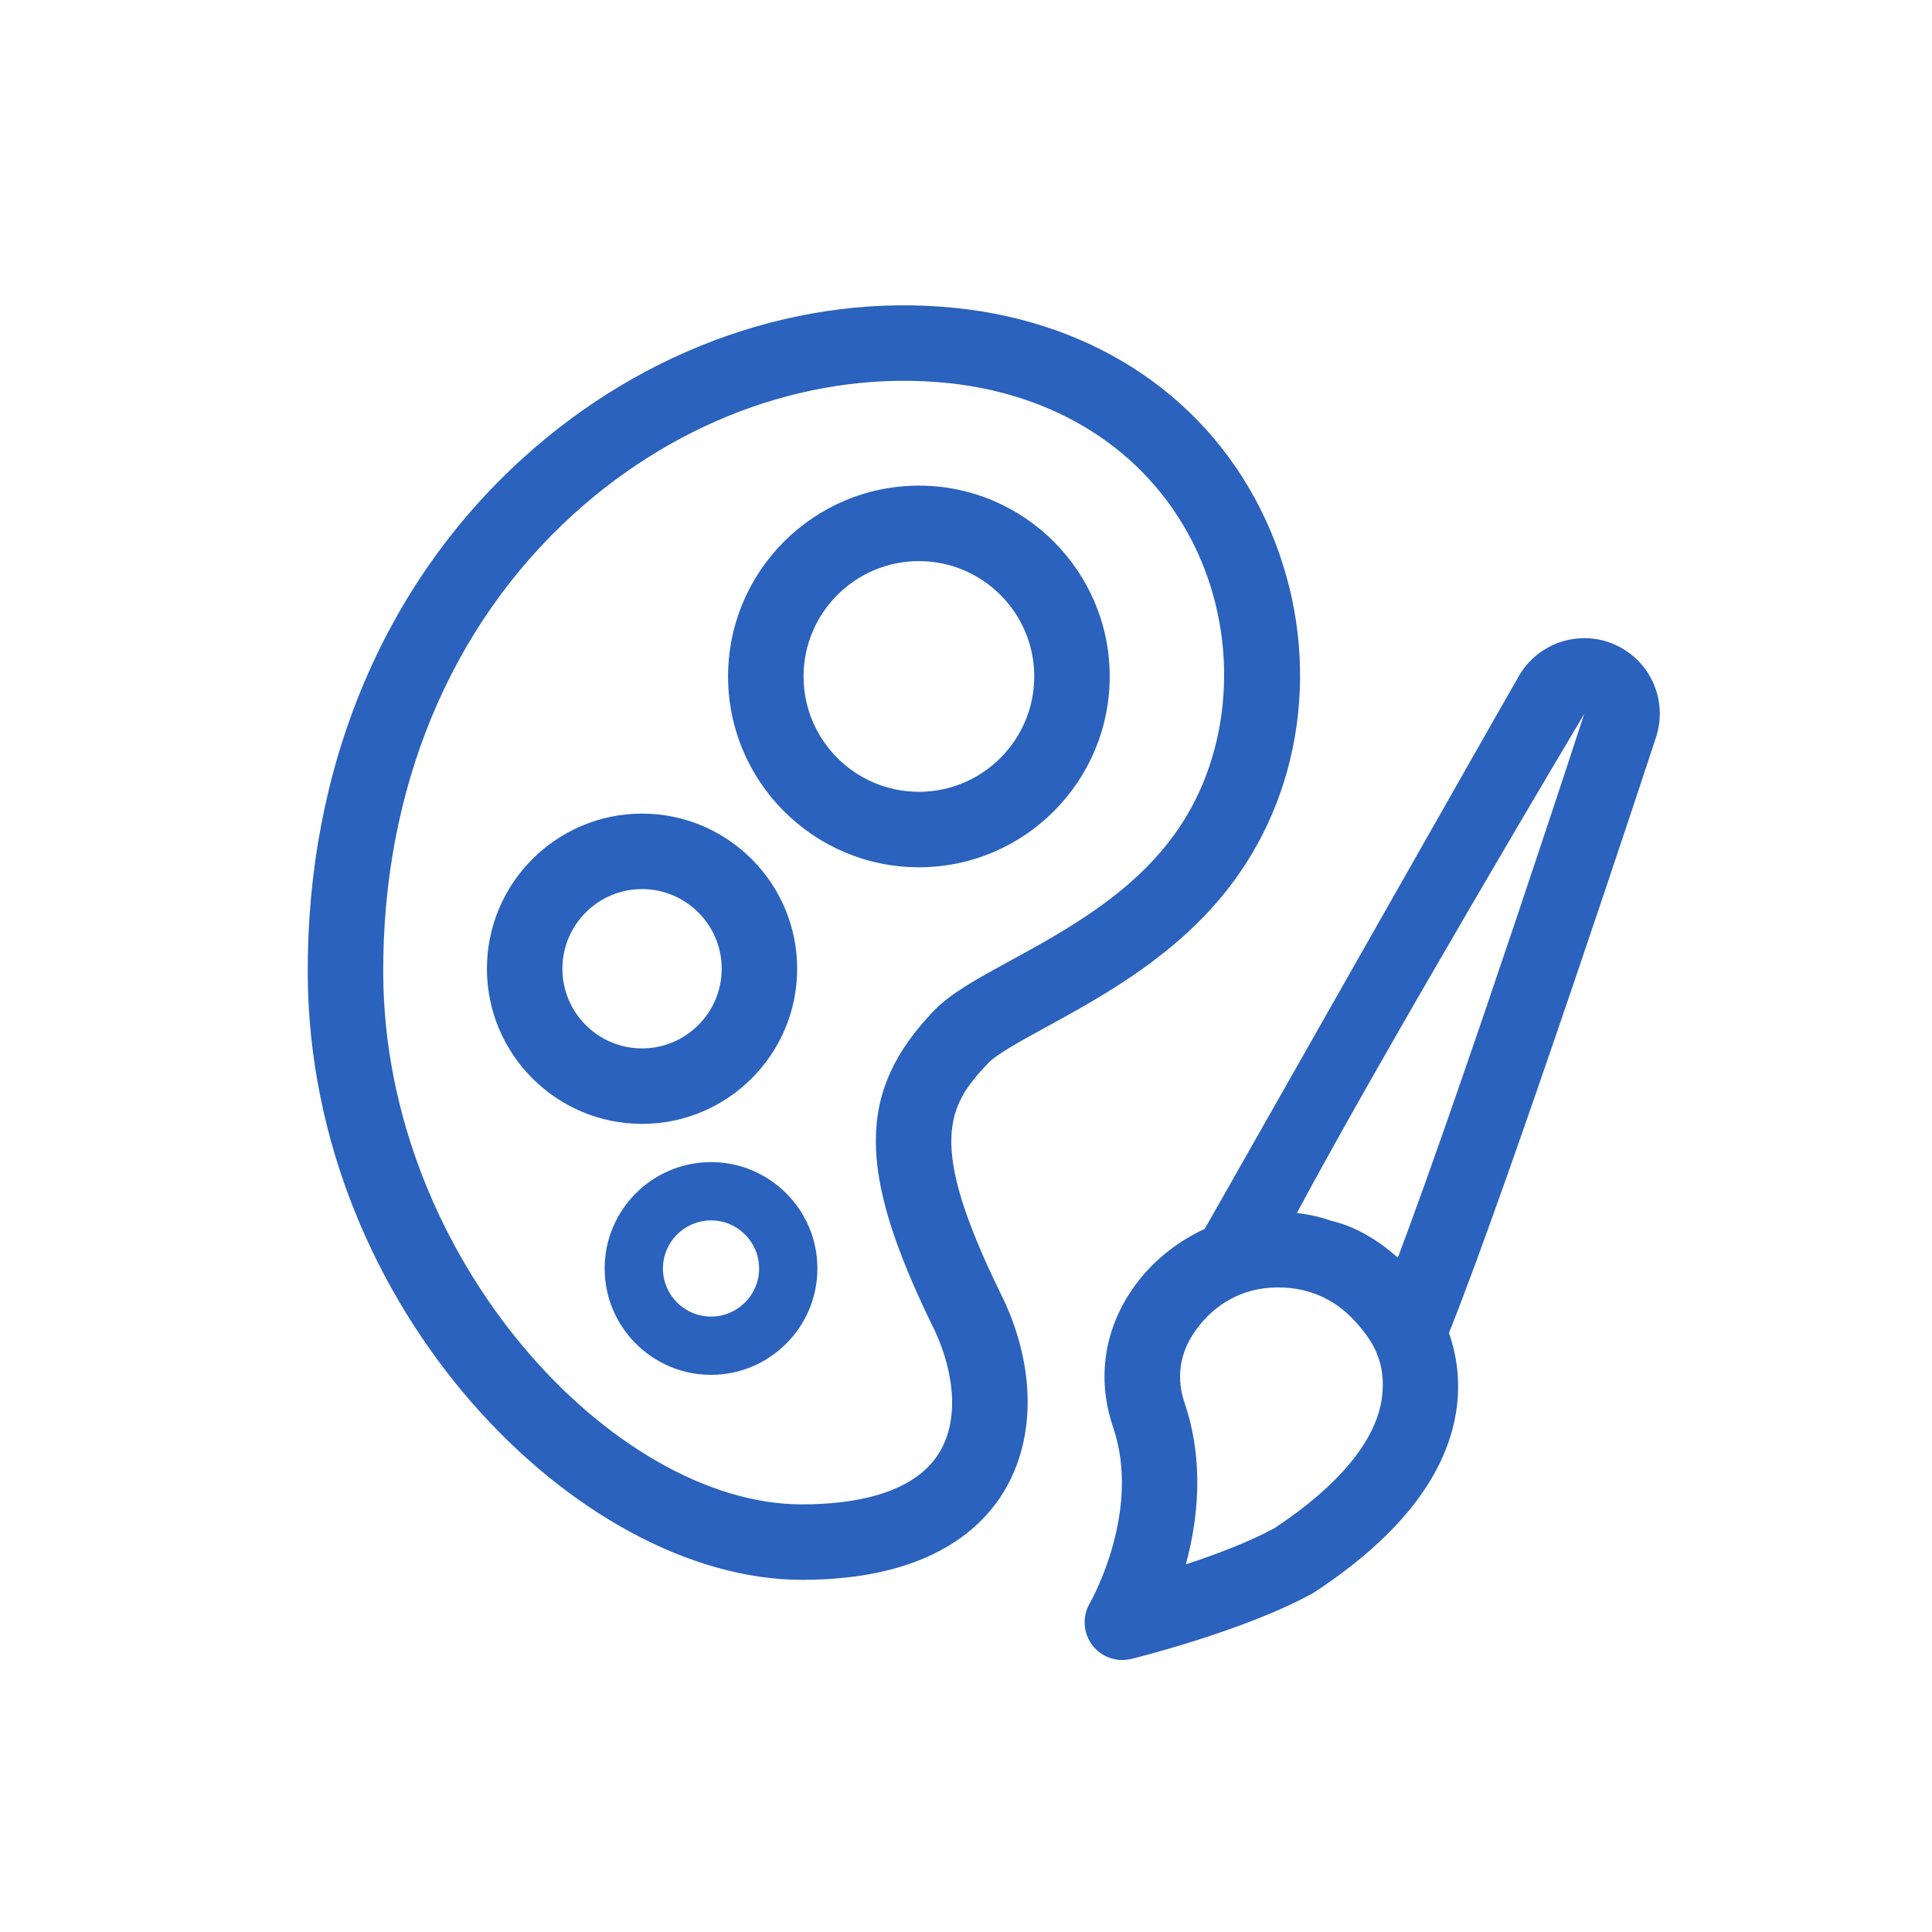
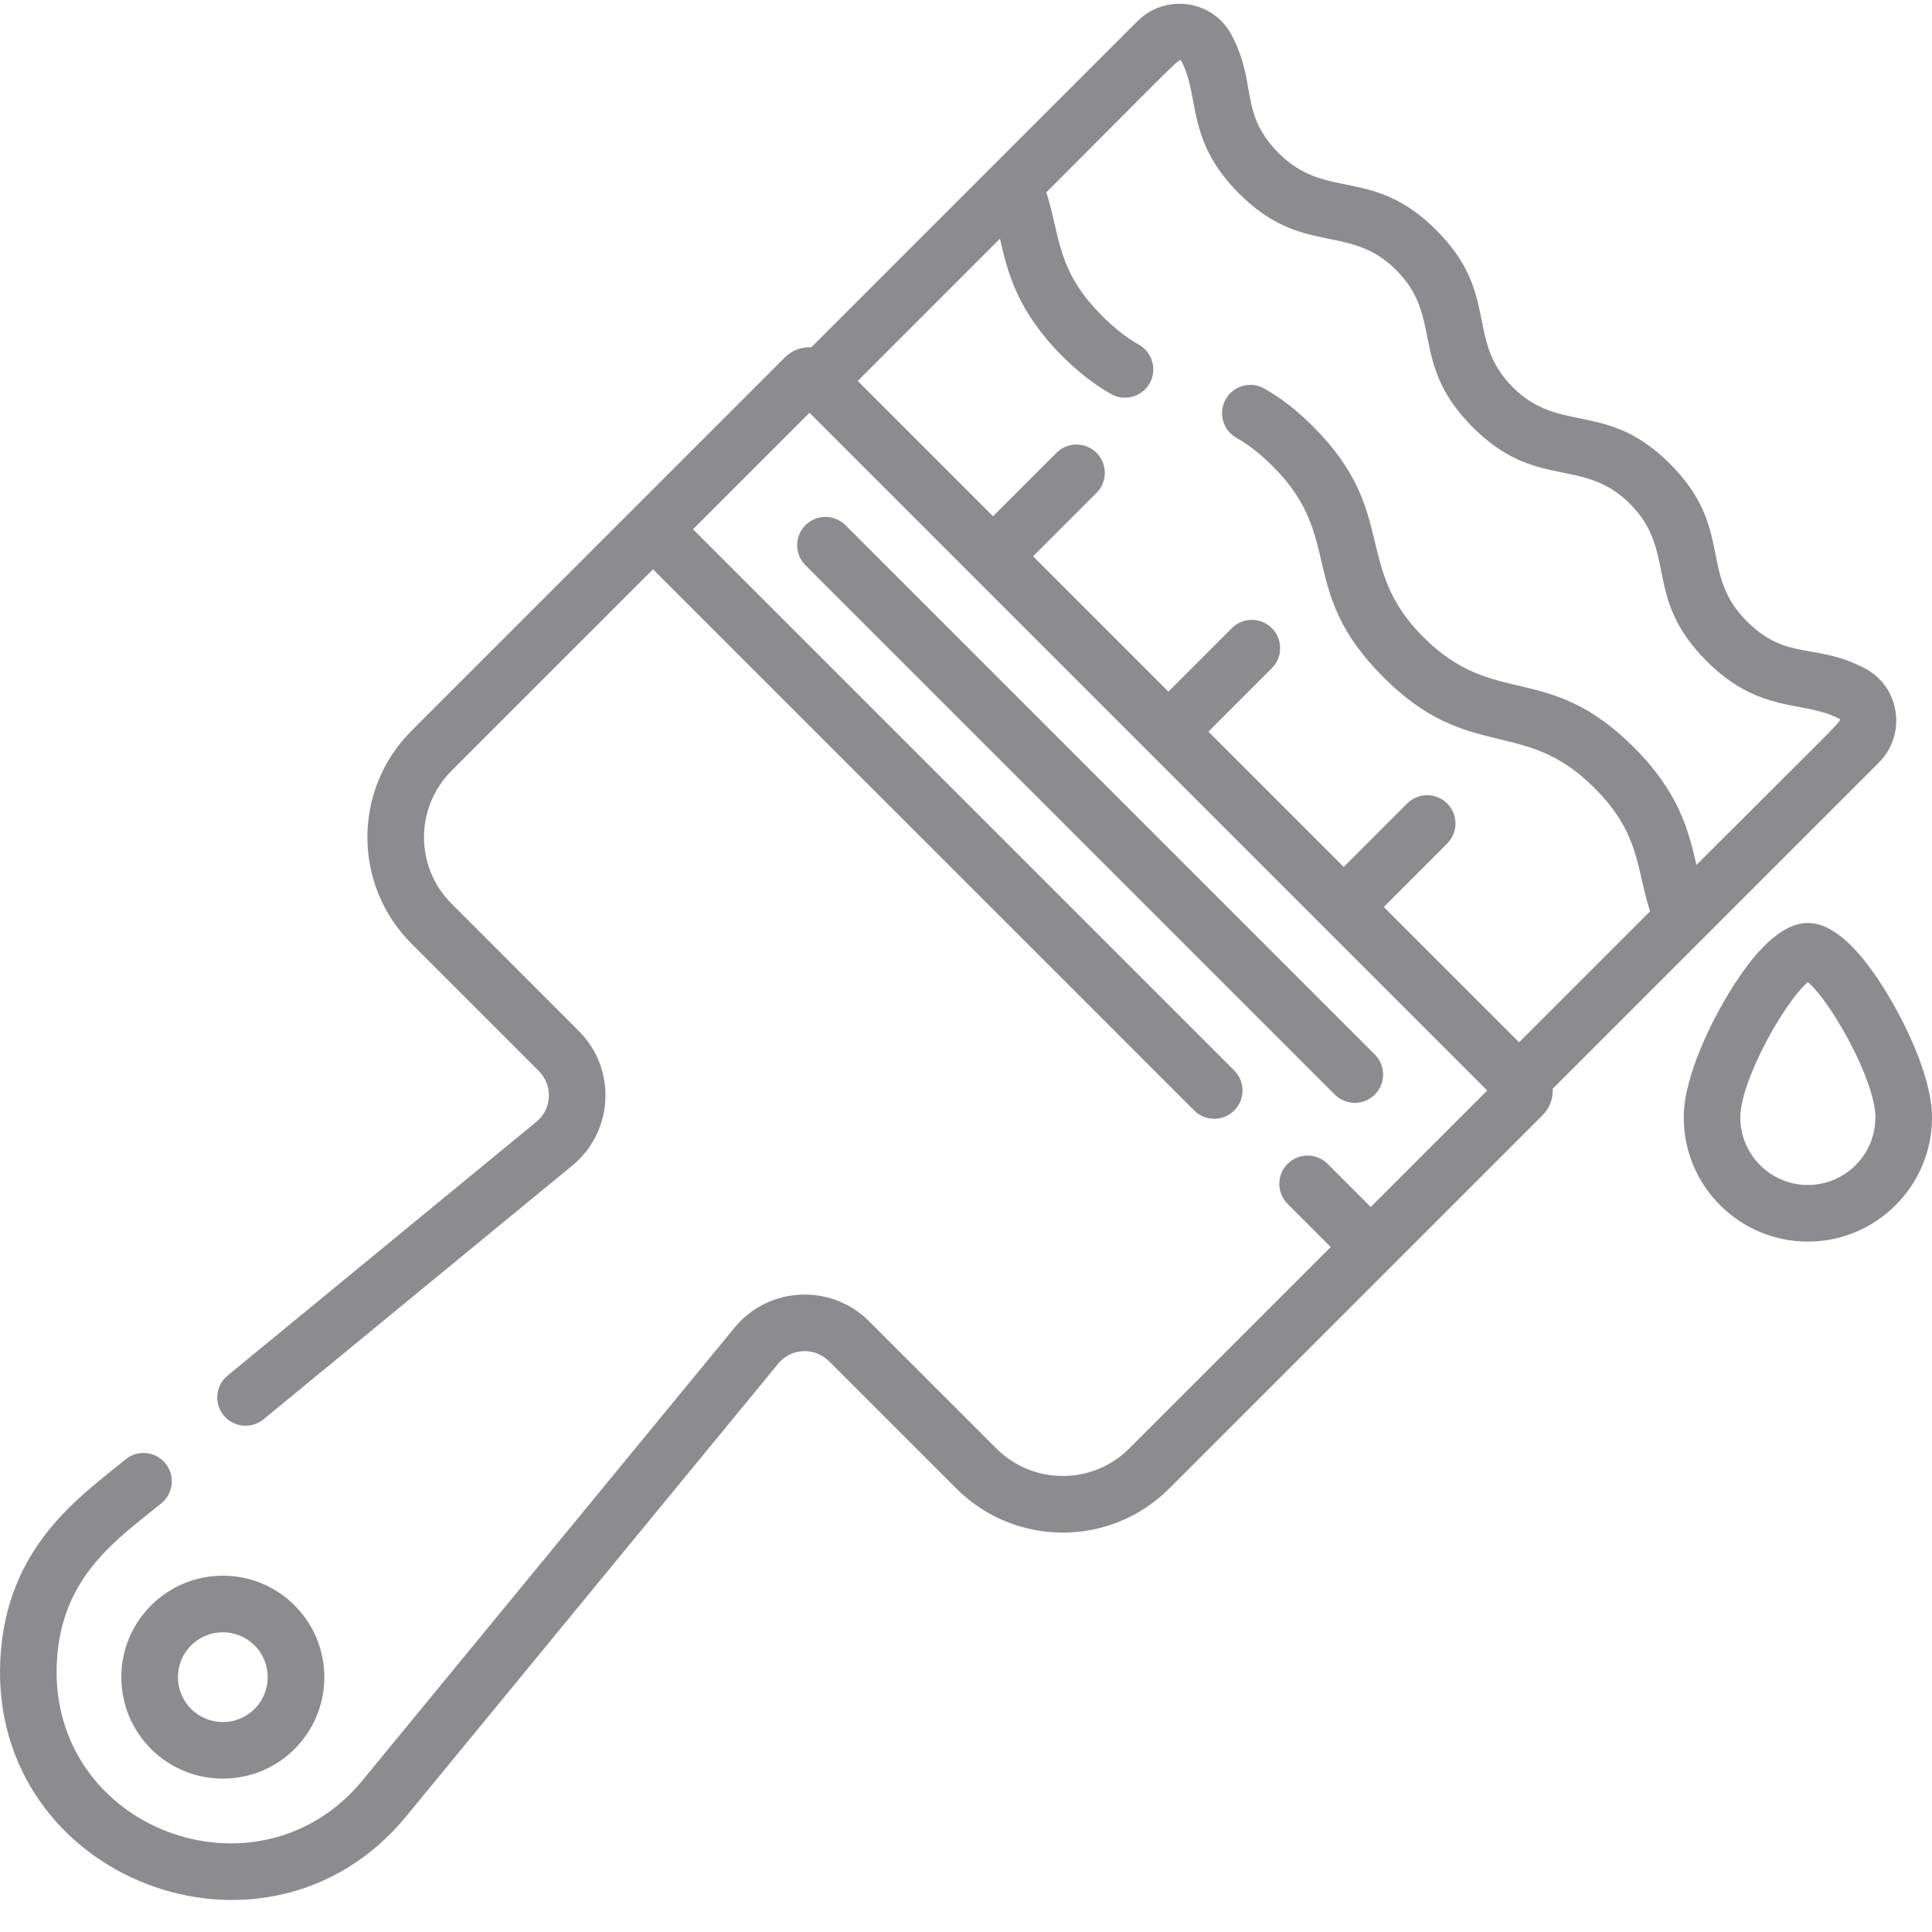
- <svg xmlns="http://www.w3.org/2000/svg" version="1.1" width="512" height="512" x="0" y="0" viewBox="0 0 128 128" style="enable-background:new 0 0 512 512" xml:space="preserve" class="">
+ <svg xmlns="http://www.w3.org/2000/svg" version="1.1" width="512" height="512" x="0" y="0" viewBox="0 0 511.999 511" style="enable-background:new 0 0 512 512" xml:space="preserve" class="">
  <g>
-     <g id="Layer_3">
-       <g>
-         <path d="m69.315 68.044c3.914-2.138 9.273-5.065 12.818-10.216 4.625-6.689 5.289-15.639 1.733-23.356-3.676-7.978-11.174-13.107-20.572-14.071-10.093-1.037-20.541 2.594-28.656 9.958-9.26 8.403-14.32 20.55-14.249 34.204.117 22.216 18.004 40.105 32.735 40.105 8.089 0 11.725-3.147 13.35-5.788 2.228-3.62 2.137-8.596-.228-13.281-4.818-9.874-3.503-12.321-.764-15.176.58-.601 2.234-1.505 3.833-2.379zm-7.546 19.779c1.229 2.435 1.991 5.93.447 8.438-1.733 2.817-5.9 3.408-9.091 3.408-12.401 0-27.636-16.211-27.735-35.132-.065-12.215 4.414-23.037 12.609-30.474 7.066-6.412 16.094-9.578 24.786-8.687 7.595.779 13.623 4.858 16.541 11.189 2.777 6.027 2.265 13.257-1.309 18.425-2.871 4.172-7.434 6.665-11.099 8.667-2.196 1.2-3.931 2.147-5.043 3.307-5.098 5.313-5.128 10.57-.106 20.859z" fill="#2A62BD" data-original="#000000" />
-         <path d="m47.108 76.993c-3.886 0-7.048 3.162-7.048 7.047 0 3.886 3.162 7.047 7.048 7.047s7.047-3.162 7.047-7.047-3.161-7.047-7.047-7.047zm0 10.234c-1.757 0-3.186-1.429-3.186-3.186s1.43-3.186 3.186-3.186c1.757 0 3.186 1.429 3.186 3.186 0 1.756-1.429 3.186-3.186 3.186z" fill="#2A62BD" data-original="#000000" />
-         <path d="m52.815 64.182c0-5.667-4.61-10.278-10.278-10.278-5.667 0-10.277 4.611-10.277 10.278s4.61 10.278 10.277 10.278c5.668 0 10.278-4.611 10.278-10.278zm-15.555 0c0-2.911 2.367-5.278 5.277-5.278s5.278 2.368 5.278 5.278-2.368 5.278-5.278 5.278-5.277-2.368-5.277-5.278z" fill="#2A62BD" data-original="#000000" />
-         <path d="m73.521 44.817c0-6.971-5.671-12.642-12.642-12.642s-12.642 5.671-12.642 12.642 5.671 12.642 12.642 12.642 12.642-5.671 12.642-12.642zm-12.641 7.642c-4.214 0-7.642-3.428-7.642-7.642 0-4.213 3.428-7.642 7.642-7.642s7.642 3.428 7.642 7.642c-.001 4.214-3.428 7.642-7.642 7.642z" fill="#2A62BD" data-original="#000000" />
-         <path d="m109.72 48.83c.79-2.42-.37-5.05-2.69-6.1-.66-.31-1.37-.45-2.06-.45-1.71 0-3.37.88-4.3 2.44-.63 1.06-20.846 36.683-20.851 36.692-1.852.861-3.501 2.174-4.694 3.851-1.982 2.788-2.472 6.089-1.378 9.293 1.89 5.552-1.416 11.438-1.558 11.686-.489.857-.429 1.922.154 2.718.477.651 1.23 1.022 2.017 1.022.176 0 .354-.018.53-.057.068-.015 7.479-1.834 12.041-4.345.057-.031.113-.065.168-.101 5.72-3.763 8.892-7.914 9.428-12.337.2-1.648.012-3.283-.529-4.828.001-.002.001-.003.002-.005 4.08-10.2 13.34-38.309 13.72-39.479zm-18.157 43.71c-.344 2.837-2.808 5.847-7.128 8.707-1.682.913-3.898 1.747-5.871 2.399.8-2.939 1.241-6.806-.084-10.703-.719-2.106-.006-3.763.719-4.782 1.231-1.731 3.095-2.867 5.474-2.867 2.378 0 4.027 1.051 5.12 2.262 1.093 1.21 2.058 2.618 1.77 4.984zm1.046-9.214c-1.37-1.233-2.936-2.113-4.379-2.433-.742-.266-1.52-.439-2.309-.528 5.784-10.805 18.604-32.344 19.039-33.065-.259.796-8.022 24.548-12.351 36.026z" fill="#2A62BD" data-original="#000000" />
-       </g>
-     </g>
+     <path d="m497.918 201.586c7.379-7.383 5.719-20.039-3.754-24.992-13.215-6.91-20.594-1.809-31.305-12.523-12.699-12.695-3.328-24.688-20.301-41.66-16.805-16.805-29.086-7.723-41.656-20.297-12.703-12.703-3.324-24.684-20.301-41.66-16.805-16.805-29.082-7.723-41.656-20.297-10.676-10.672-5.641-18.145-12.516-31.297-4.953-9.473-17.613-11.133-24.992-3.754-89.281 89.277-71.066 71.066-86.43 86.426-2.559-.129-5.109.781-7.031 2.703-65.434 65.434-11.121 11.125-98.906 98.906-15.609 15.598-15.613 40.867 0 56.469l33.723 33.734c3.785 3.777 3.523 10.016-.652 13.449l-81.828 67.246c-3.199 2.633-3.664 7.355-1.031 10.559 2.637 3.207 7.367 3.652 10.555 1.031l81.828-67.25c10.988-9.027 11.797-25.598 1.734-35.645l-33.723-33.734c-9.746-9.734-9.75-25.504 0-35.25l53.379-53.375 143.422 143.418c2.93 2.926 7.676 2.93 10.605 0 2.93-2.93 2.93-7.676 0-10.605l-143.422-143.422 30.875-30.875c160.453 160.453 21.172 21.172 179.594 179.598l-30.871 30.875-11.426-11.43c-2.93-2.926-7.68-2.926-10.609 0-2.926 2.93-2.926 7.68 0 10.609l11.43 11.426-53.375 53.371c-9.742 9.746-25.516 9.754-35.262 0l-33.73-33.719c-10.051-10.047-26.621-9.254-35.645 1.742l-98.578 119.957c-27.68 33.664-83.16 12.961-81-31.262 1.117-22.953 16.172-32.711 27.734-42.211 3.199-2.629 3.66-7.352 1.031-10.555-2.629-3.199-7.355-3.664-10.555-1.035-11.902 9.781-31.727 23.035-33.191 53.07-2.848 58.316 70.633 86.438 107.566 41.516l98.582-119.961c3.441-4.191 9.68-4.422 13.453-.652l33.727 33.715c15.598 15.613 40.863 15.613 56.477.004 45.441-45.441-77.719 77.727 98.898-98.898 1.816-1.816 2.84-4.312 2.707-7.039 17.203-17.203 59.789-59.789 86.426-86.426zm-131.207 38.27 16.812-16.812c2.93-2.93 2.93-7.68 0-10.609-2.93-2.926-7.676-2.926-10.605 0l-16.812 16.816-35.863-35.863 16.812-16.812c2.93-2.93 2.93-7.676 0-10.605-2.93-2.93-7.676-2.93-10.605 0l-16.812 16.812-35.859-35.859 16.812-16.816c2.93-2.93 2.93-7.676 0-10.605-2.93-2.926-7.68-2.926-10.609 0l-16.812 16.812-35.859-35.859 37.68-37.684c2.078 8.98 4.574 19.145 16.543 31.113 4.227 4.227 8.449 7.508 12.906 10.031 3.598 2.039 8.176.781 10.223-2.828 2.039-3.605.773-8.184-2.832-10.223-3.266-1.848-6.434-4.332-9.691-7.586-12.18-12.184-11.023-20.734-14.848-32.809 36.199-36.195 35.246-35.82 35.852-34.656 4.891 9.355 1.043 20.797 15.199 34.953 16.809 16.805 29.082 7.719 41.66 20.293 12.676 12.676 3.348 24.715 20.297 41.66 16.805 16.805 29.082 7.723 41.66 20.297 12.676 12.68 3.348 24.715 20.297 41.664 14.16 14.16 25.648 10.336 34.961 15.207 1.133.586 2.996-1.809-37.637 38.824-2.078-8.98-4.57-19.145-16.543-31.117-22.922-22.922-36.816-10.238-55.828-29.25-18.785-18.781-6.516-33.09-29.242-55.828-4.25-4.254-8.477-7.539-12.926-10.047-3.605-2.039-8.184-.766-10.219 2.844-2.035 3.605-.762 8.184 2.848 10.219 3.246 1.832 6.418 4.316 9.691 7.59 19.055 19.062 6.227 32.816 29.238 55.828 22.727 22.727 37.039 10.465 55.832 29.25 12.18 12.184 11.023 20.734 14.848 32.816l-34.703 34.703zm0 0" fill="#8c8b90" data-original="#000000" class="" />
+     <path d="m364.34 289.57c2.93-2.93 2.93-7.676 0-10.605l-140.281-140.281c-2.93-2.93-7.68-2.93-10.605 0-2.93 2.93-2.93 7.676 0 10.605l140.281 140.281c2.93 2.93 7.676 2.93 10.605 0zm0 0" fill="#8c8b90" data-original="#000000" class="" />
+     <path d="m32.156 443.969c0 14.934 12.09 26.883 26.895 26.883 6.887 0 13.777-2.621 19.02-7.863 10.512-10.512 10.512-27.523 0-38.035-10.512-10.512-27.523-10.512-38.035 0-5.082 5.078-7.879 11.832-7.879 19.016zm18.484-8.41c4.648-4.648 12.172-4.652 16.824 0 4.648 4.648 4.648 12.172 0 16.824-4.641 4.637-12.188 4.637-16.824 0-4.648-4.652-4.652-12.176 0-16.824zm0 0" fill="#8c8b90" data-original="#000000" class="" />
+     <path d="m501.168 264.59c-7.914-13.59-15.336-20.48-22.066-20.48-6.73 0-14.156 6.891-22.066 20.48-2.543 4.363-10.832 19.5-10.832 31.047 0 18.141 14.758 32.898 32.898 32.898 18.141 0 32.898-14.758 32.898-32.898 0-11.547-8.293-26.684-10.832-31.047zm-22.066 48.945c-9.871 0-17.898-8.027-17.898-17.898 0-9.852 11.855-30.797 17.898-35.867 6.043 5.07 17.898 26.016 17.898 35.867 0 9.871-8.031 17.898-17.898 17.898zm0 0" fill="#8c8b90" data-original="#000000" class="" />
  </g>
</svg>
